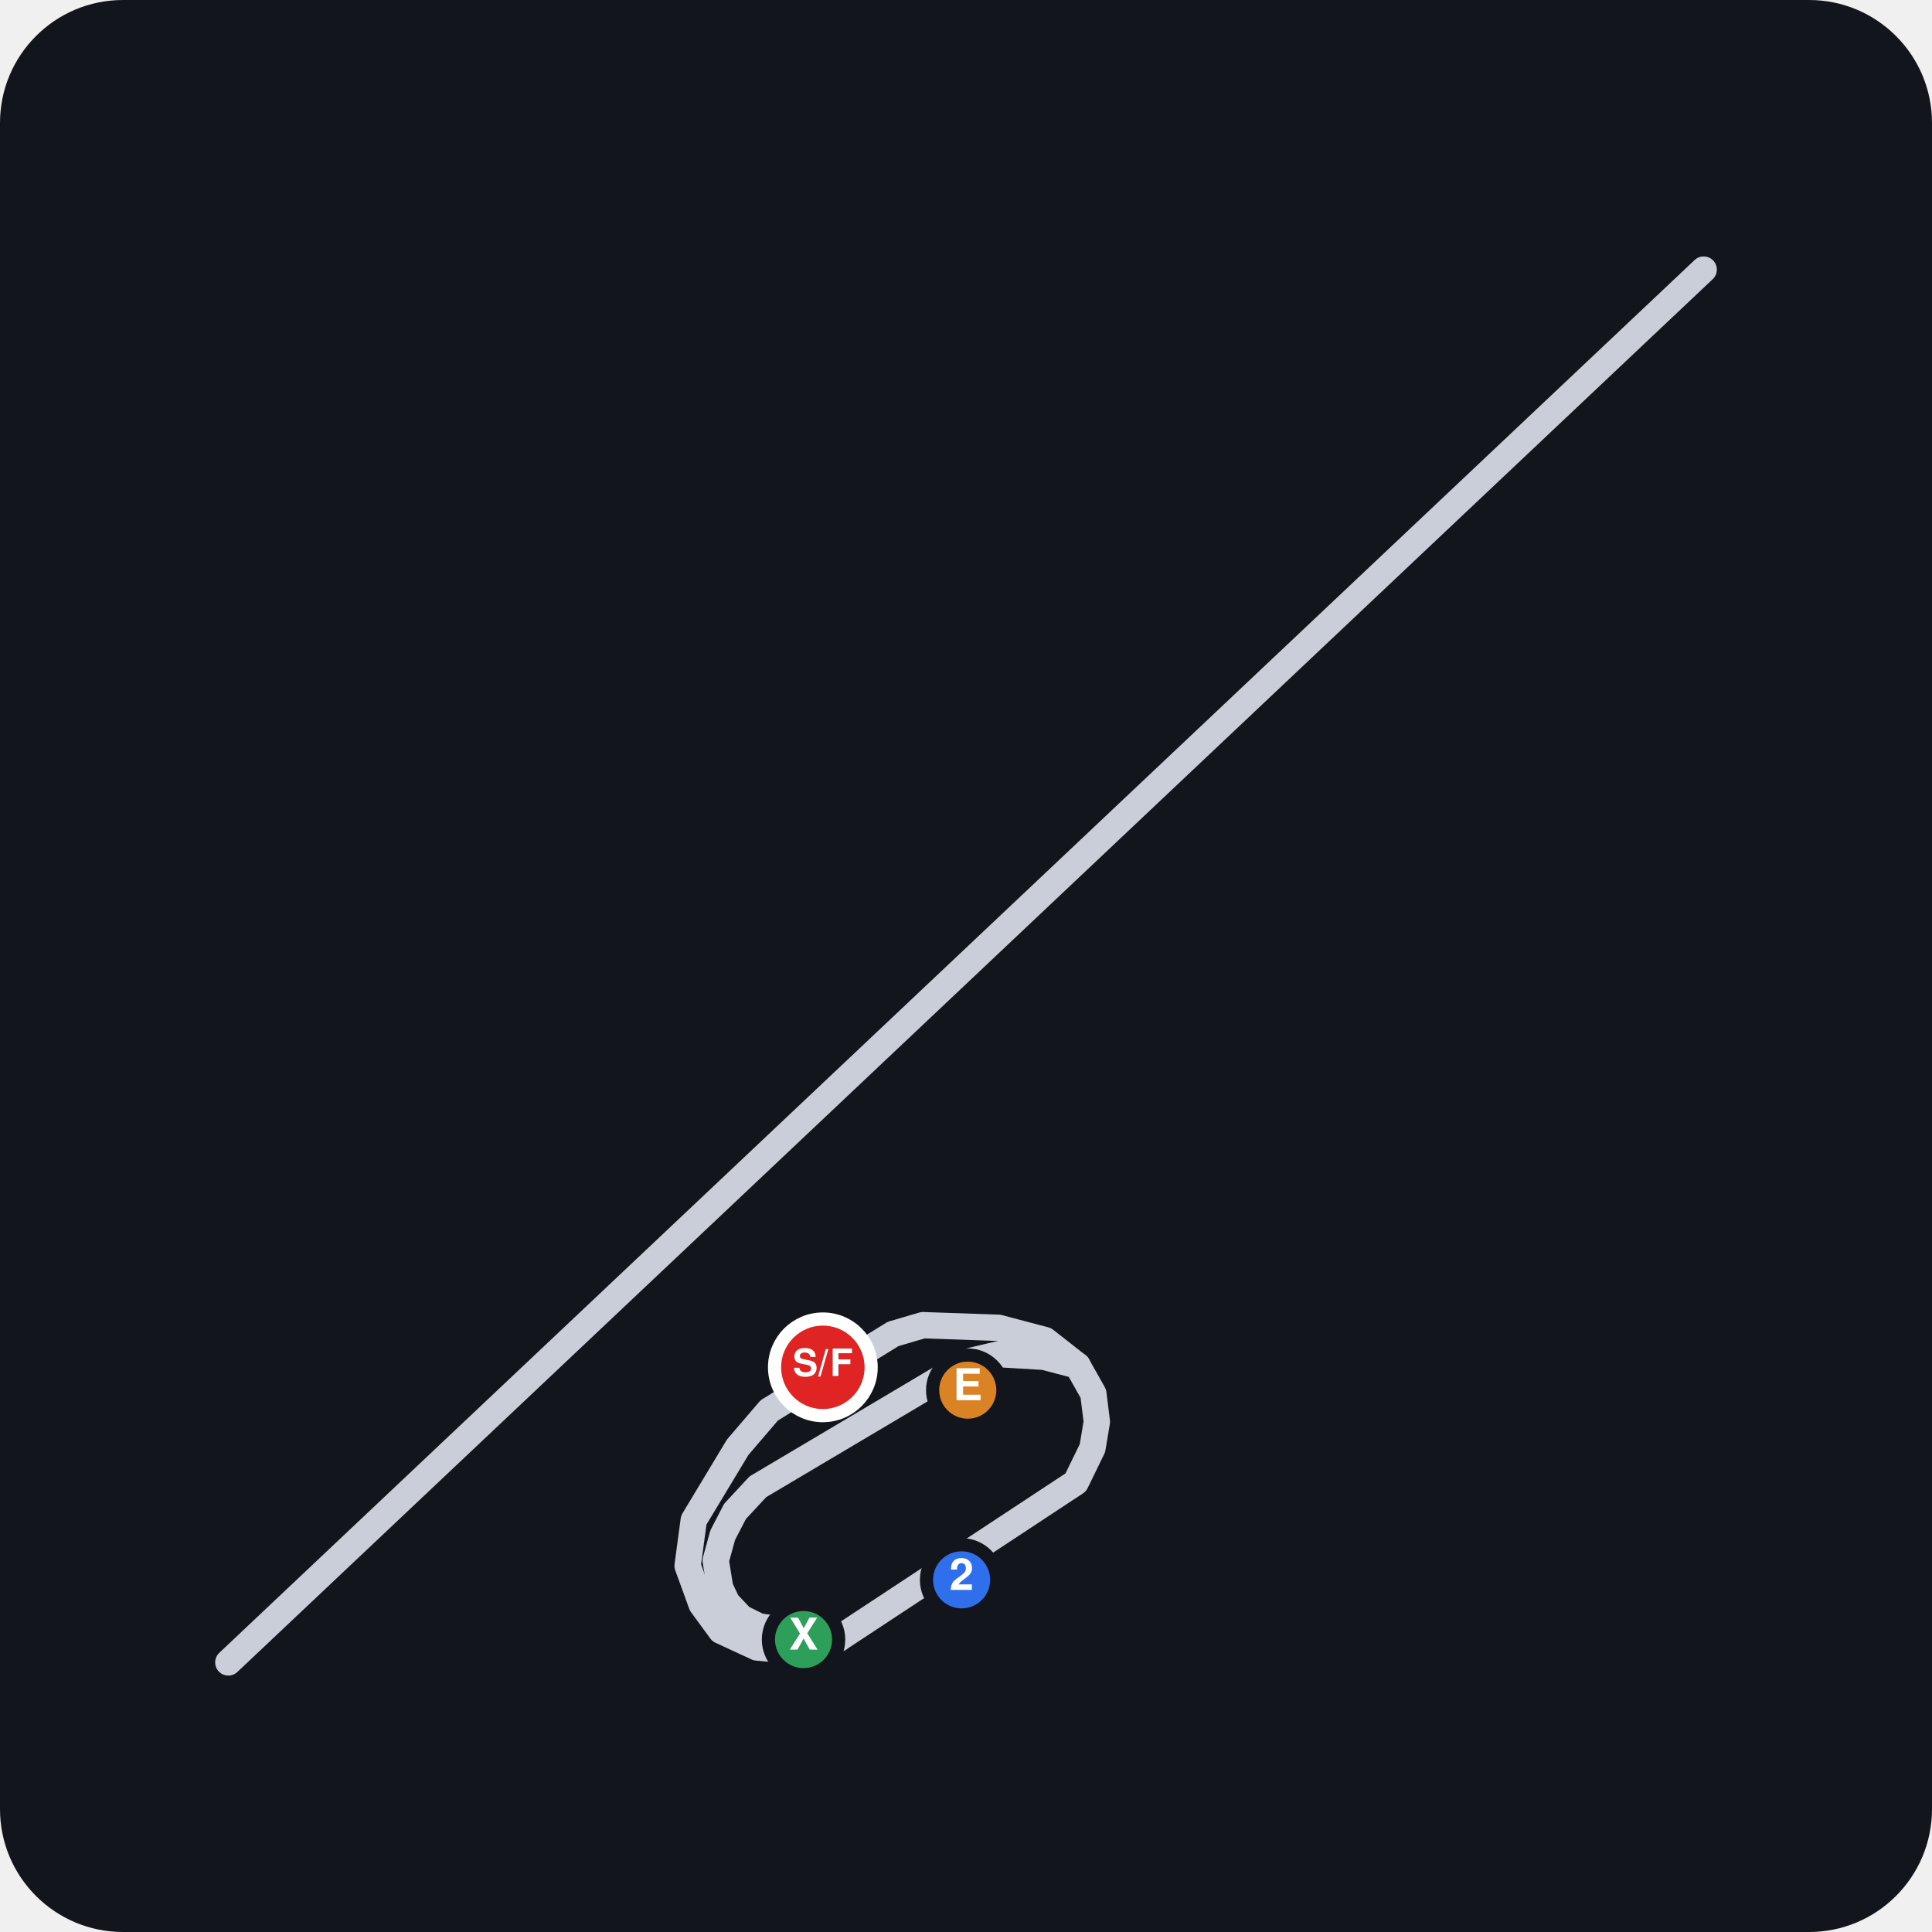
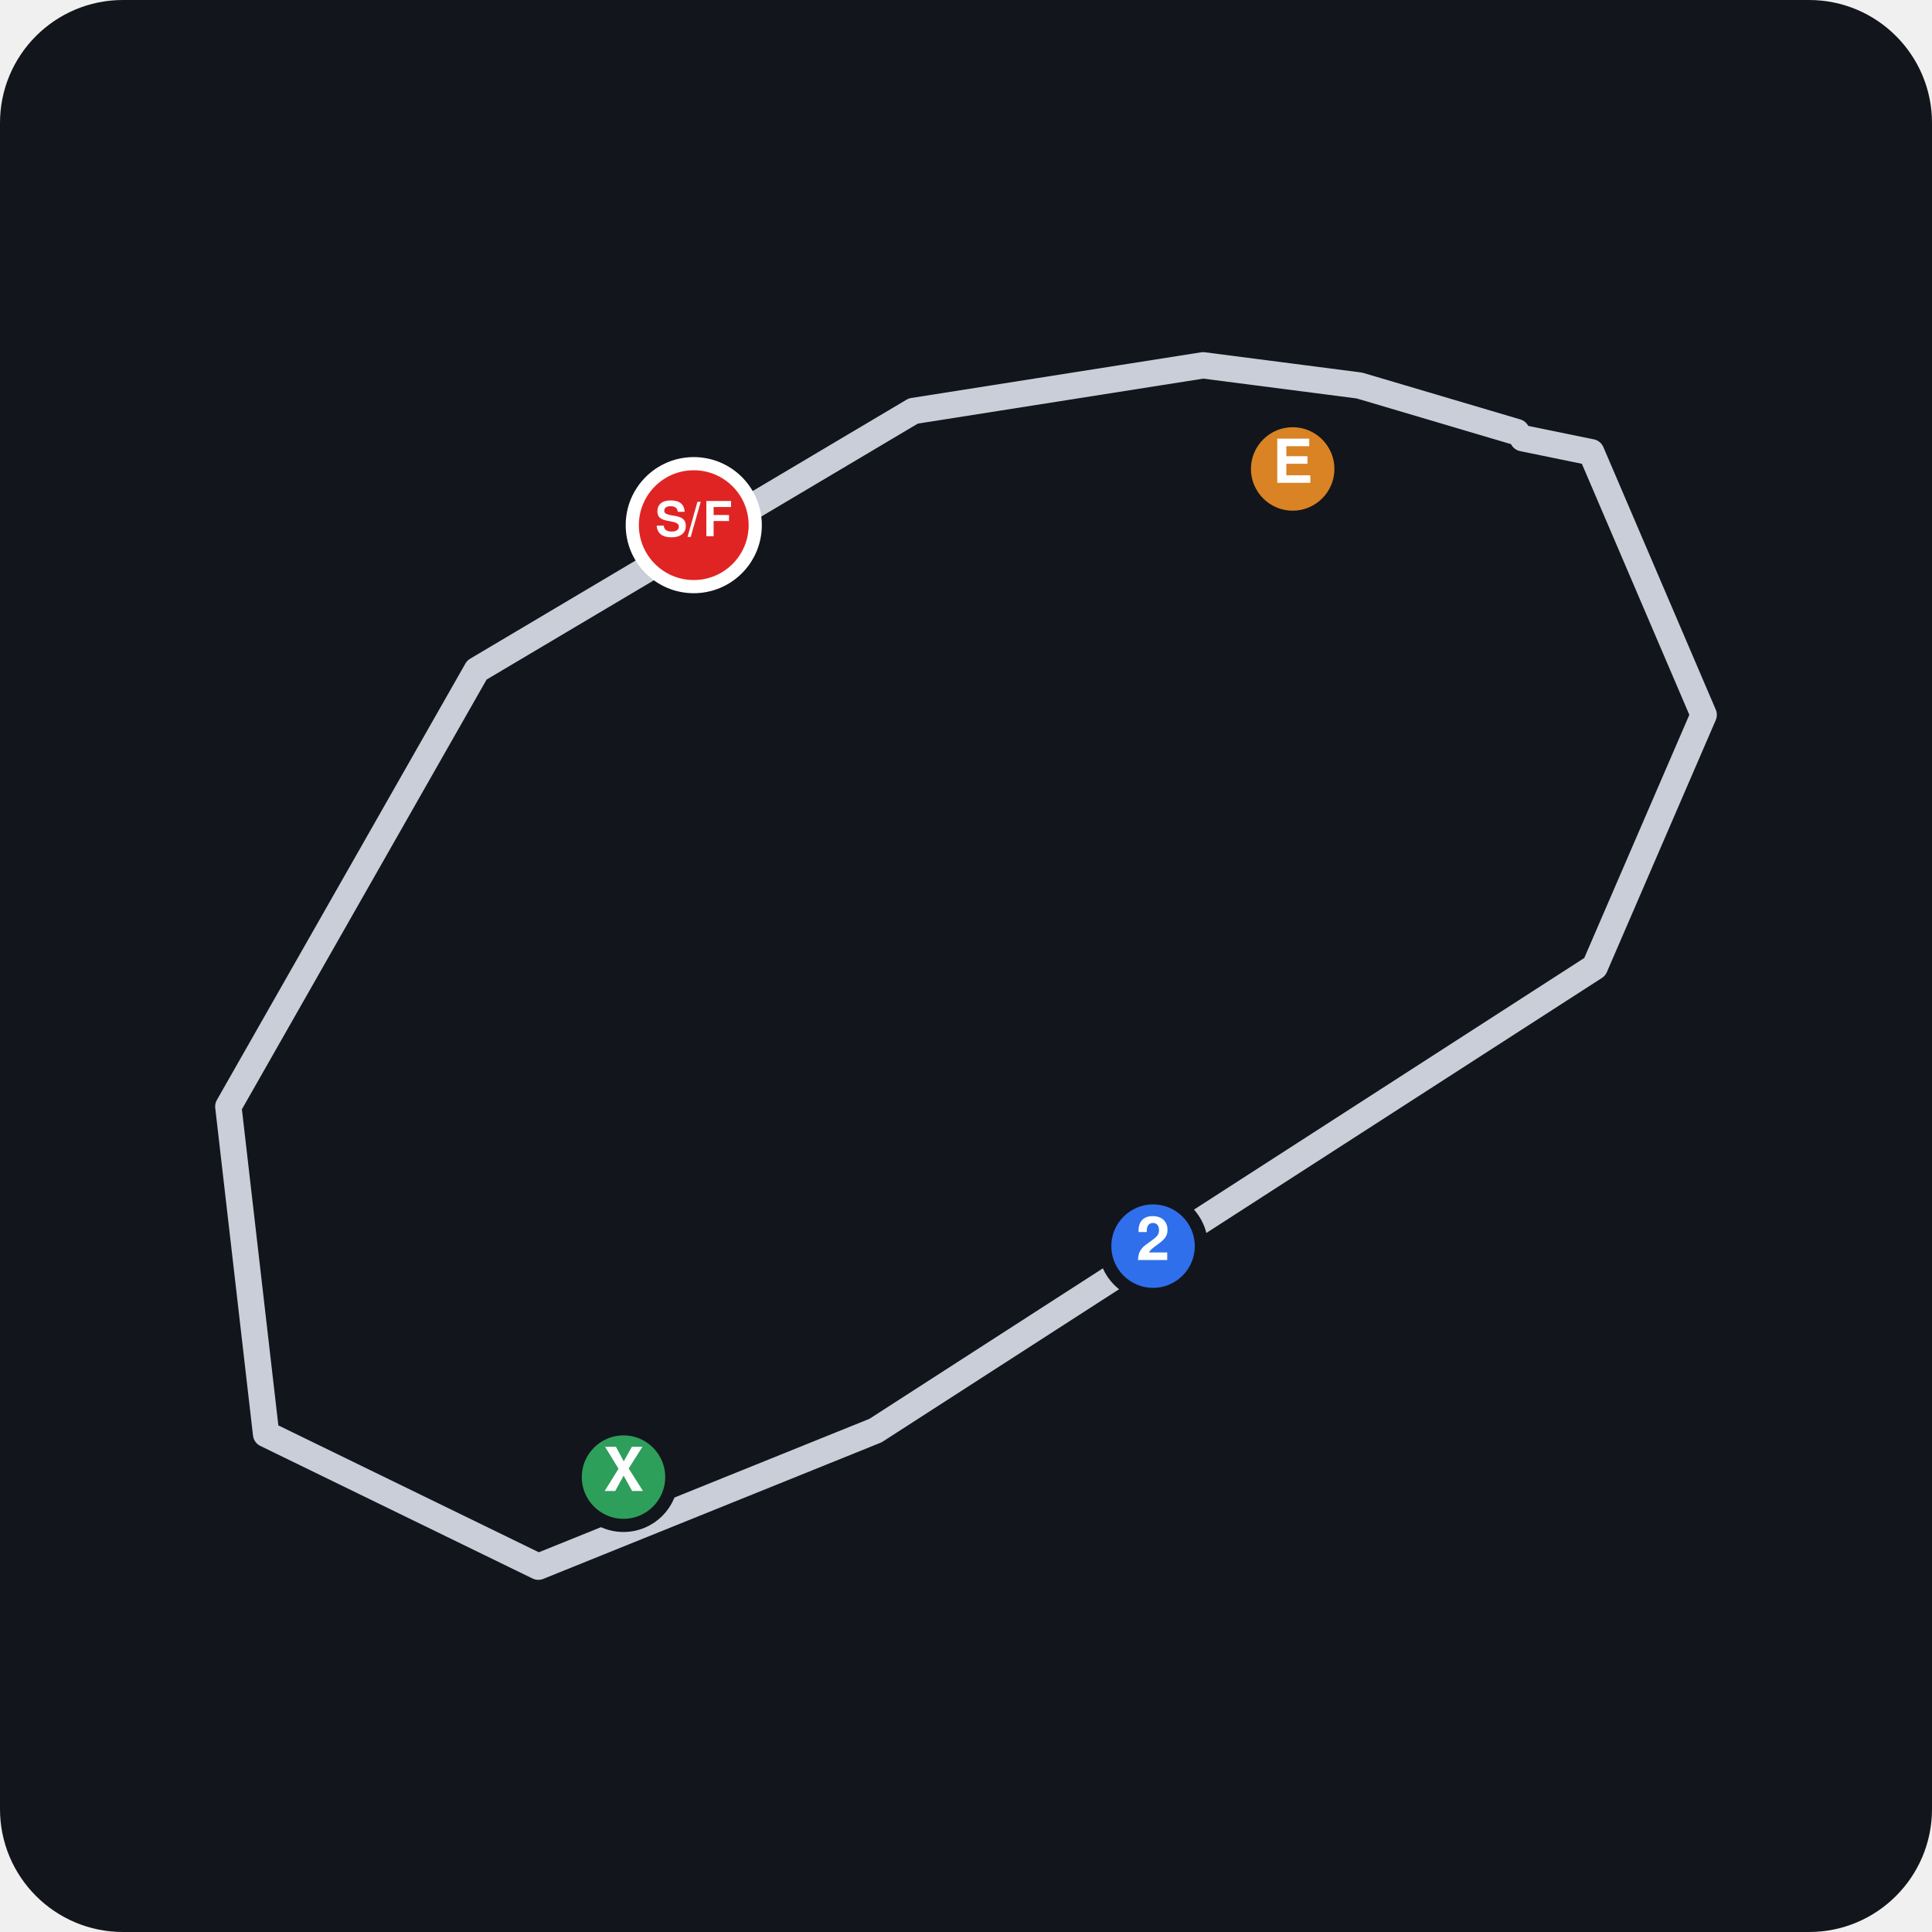
<svg xmlns="http://www.w3.org/2000/svg" viewBox="0 0 220 220">
  <rect width="220" height="220" rx="14" fill="#12151b" />
-   <path d="M84.0,164.8 L79.0,173.1 L78.3,178.3 L79.9,182.7 L82.1,185.7 L86.2,187.6 L90.5,188.0 L95.5,186.6 L122.5,168.8 L124.4,164.9 L124.9,161.9 L124.5,158.7 L122.7,155.5 L119.0,152.6 L113.7,151.2 L105.1,150.9 L101.7,151.9 L87.6,160.6 L84.0,164.8" fill="none" stroke="#c9ced8" stroke-width="3" stroke-linejoin="round" stroke-linecap="round" />
-   <path d="M26.0,189.3 L194.0,30.7" fill="none" stroke="#c9ced8" stroke-width="3" stroke-linejoin="round" stroke-linecap="round" />
-   <path d="M122.7,155.5 L118.9,154.5 L113.8,154.2 L110.4,155.0 L86.3,169.3 L83.7,172.1 L82.3,174.8 L81.5,177.7 L82.0,180.8 L82.8,182.5 L84.4,184.2 L86.4,185.2 L88.5,185.5 L90.6,186.2 L95.5,186.6" fill="none" stroke="#c9ced8" stroke-width="3" stroke-linejoin="round" stroke-linecap="round" />
-   <circle cx="110.2" cy="158.3" r="4.0" fill="#d98324" stroke="#12151b" stroke-width="1.5" />
-   <text x="110.2" y="158.3" font-family="Helvetica,Arial,sans-serif" font-size="5.0" font-weight="700" fill="#fff" text-anchor="middle" dominant-baseline="central">E</text>
-   <circle cx="91.5" cy="186.7" r="4.0" fill="#2e9e5b" stroke="#12151b" stroke-width="1.5" />
-   <text x="91.5" y="186.7" font-family="Helvetica,Arial,sans-serif" font-size="5.0" font-weight="700" fill="#fff" text-anchor="middle" dominant-baseline="central">X</text>
-   <circle cx="109.5" cy="179.9" r="4.0" fill="#2f6feb" stroke="#12151b" stroke-width="1.5" />
-   <text x="109.5" y="179.9" font-family="Helvetica,Arial,sans-serif" font-size="5.0" font-weight="700" fill="#fff" text-anchor="middle" dominant-baseline="central">2</text>
-   <circle cx="93.7" cy="155.7" r="5.5" fill="#e02424" stroke="#fff" stroke-width="1.5" />
-   <text x="93.7" y="155.7" font-family="Helvetica,Arial,sans-serif" font-size="4.3" font-weight="700" fill="#fff" text-anchor="middle" dominant-baseline="central">S/F</text>
+   <path d="M172.7,49.2 L154.8,43.9 L137.0,41.6 L104.0,46.8 L54.3,76.3 L26.0,126.0 L30.3,163.3 L61.3,178.4 L99.7,162.9 L181.6,110.1 L194.0,81.4 L181.2,51.5 L173.4,49.9" fill="none" stroke="#c9ced8" stroke-width="3" stroke-linejoin="round" stroke-linecap="round" />
+   <circle cx="147.2" cy="53.4" r="5.5" fill="#d98324" stroke="#12151b" stroke-width="1.5" />
+   <text x="147.2" y="53.4" font-family="Helvetica,Arial,sans-serif" font-size="6.9" font-weight="700" fill="#fff" text-anchor="middle" dominant-baseline="central">E</text>
+   <circle cx="71.0" cy="168.2" r="5.5" fill="#2e9e5b" stroke="#12151b" stroke-width="1.5" />
+   <text x="71.0" y="168.2" font-family="Helvetica,Arial,sans-serif" font-size="6.9" font-weight="700" fill="#fff" text-anchor="middle" dominant-baseline="central">X</text>
+   <circle cx="131.3" cy="141.9" r="5.5" fill="#2f6feb" stroke="#12151b" stroke-width="1.5" />
+   <text x="131.3" y="141.9" font-family="Helvetica,Arial,sans-serif" font-size="6.9" font-weight="700" fill="#fff" text-anchor="middle" dominant-baseline="central">2</text>
+   <circle cx="79.0" cy="59.8" r="7.0" fill="#e02424" stroke="#fff" stroke-width="1.5" />
+   <text x="79.0" y="59.8" font-family="Helvetica,Arial,sans-serif" font-size="5.5" font-weight="700" fill="#fff" text-anchor="middle" dominant-baseline="central">S/F</text>
</svg>
